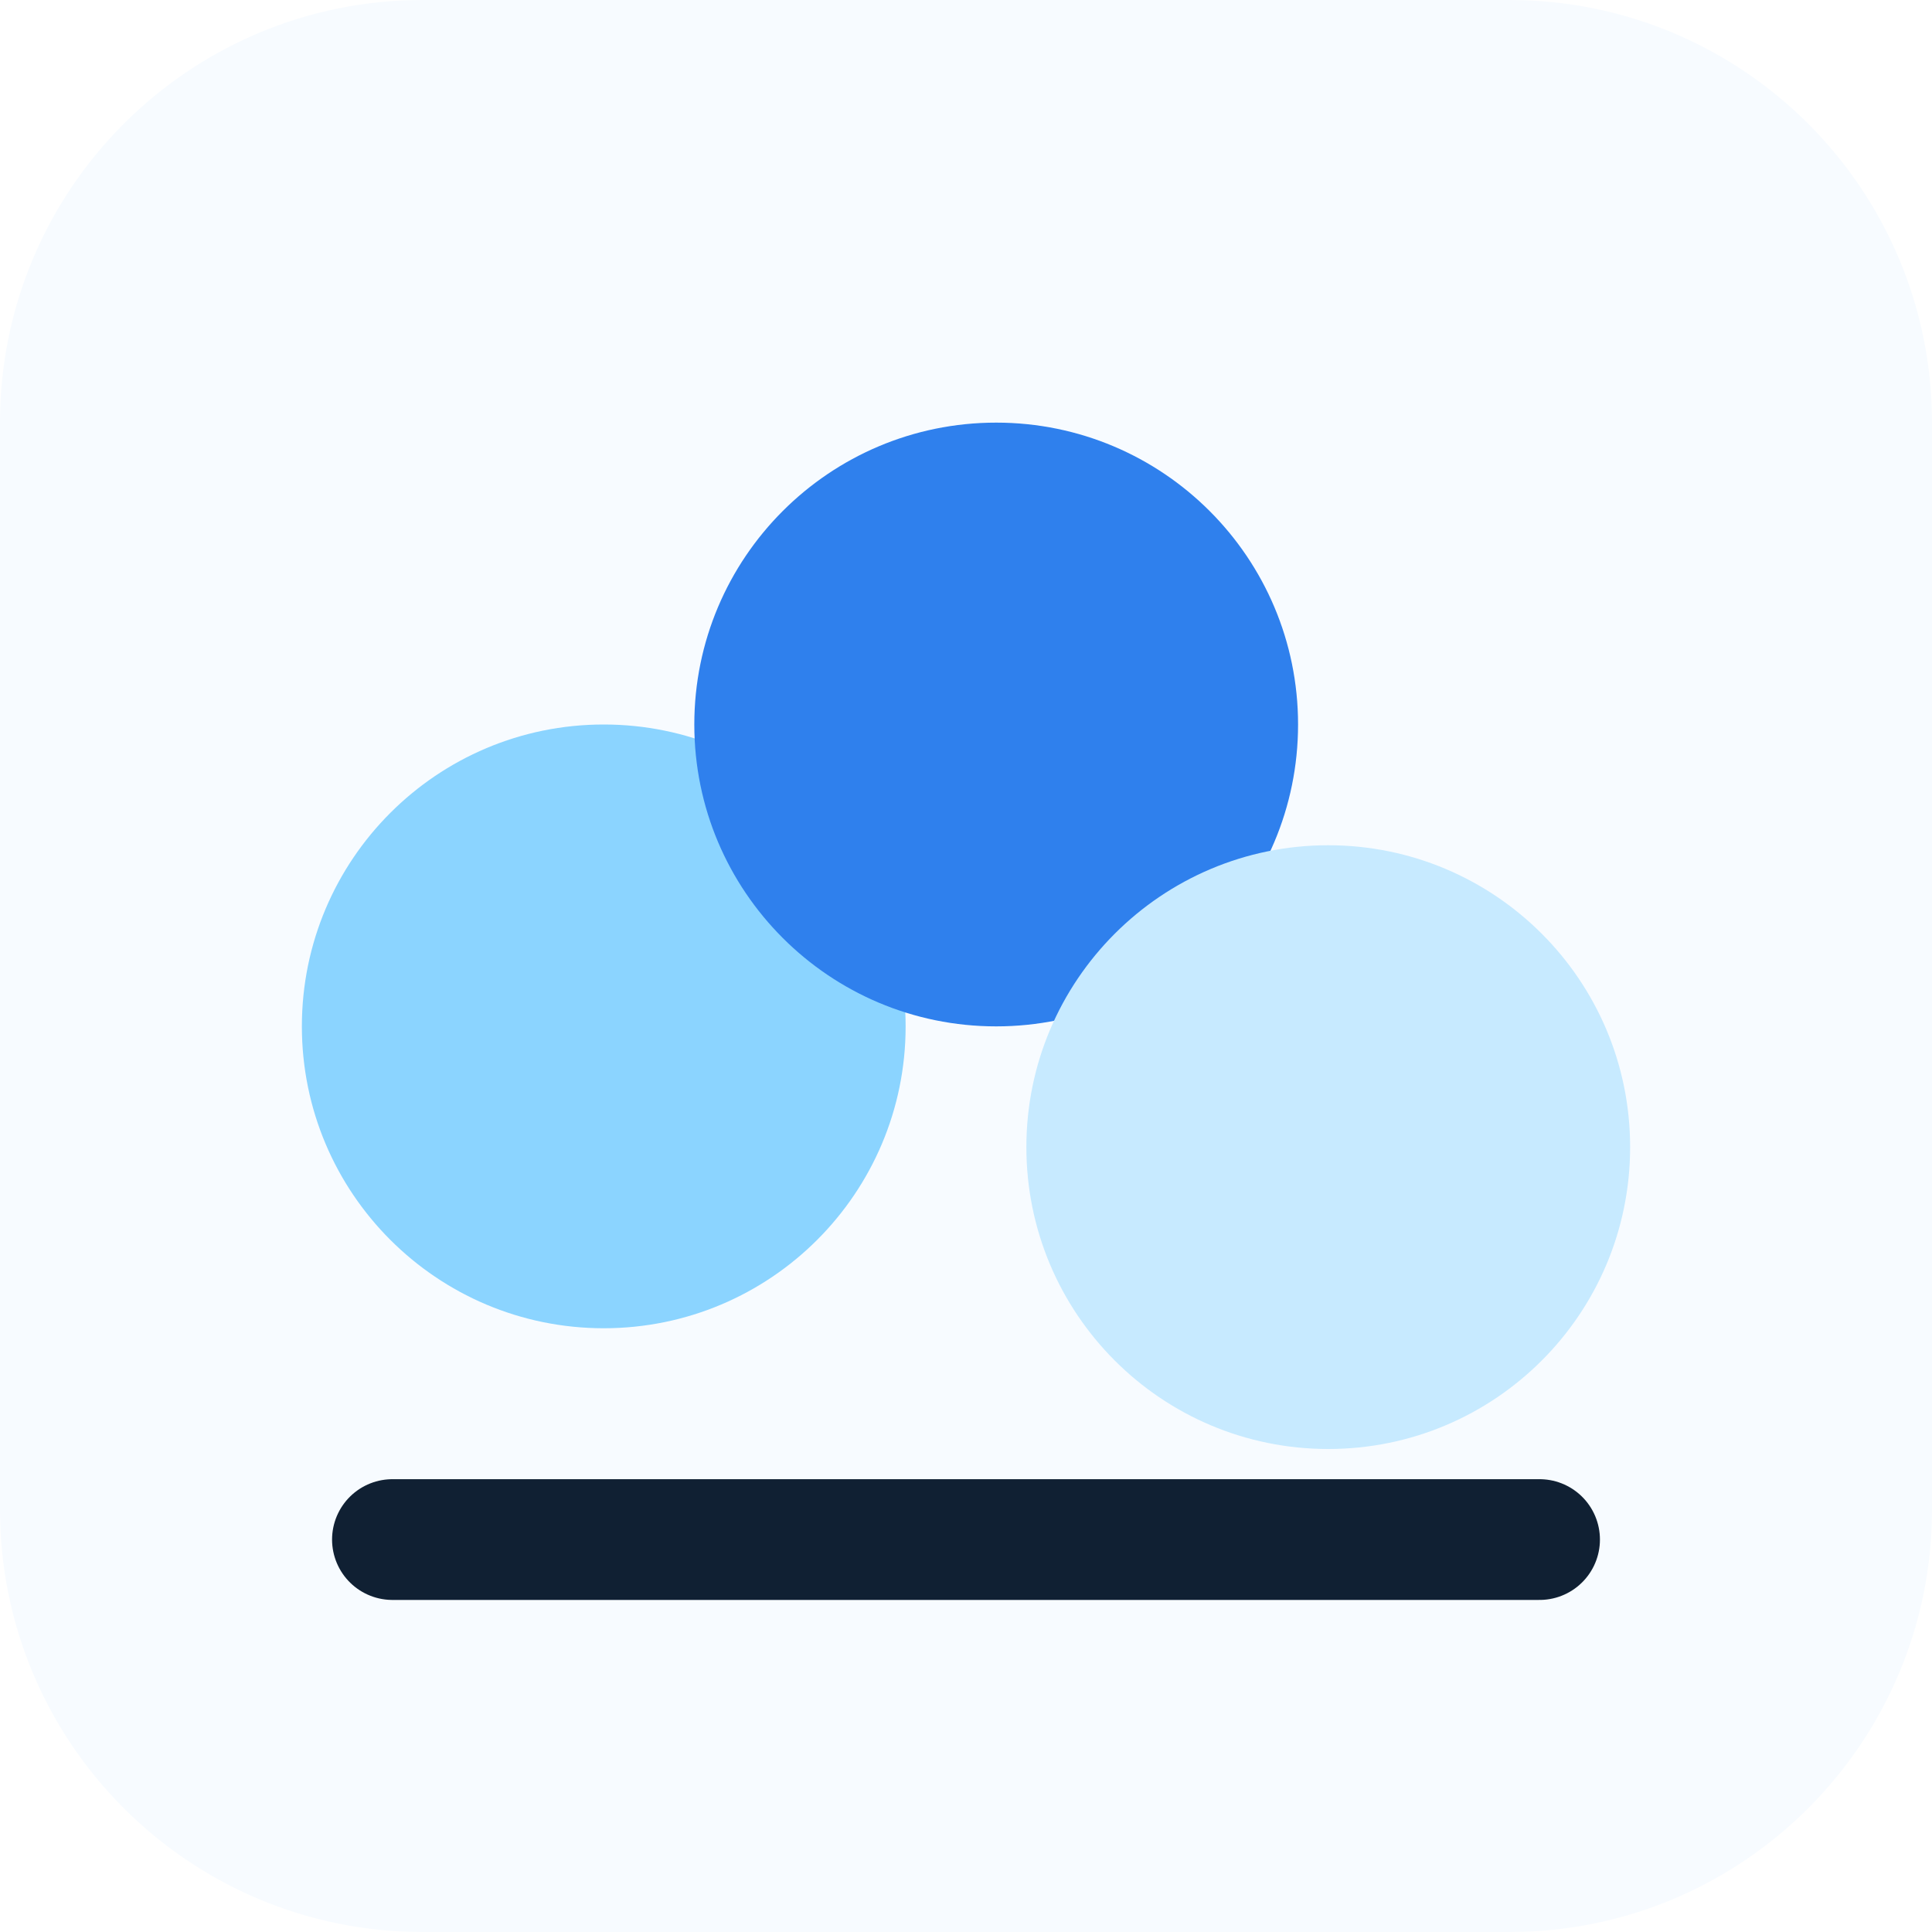
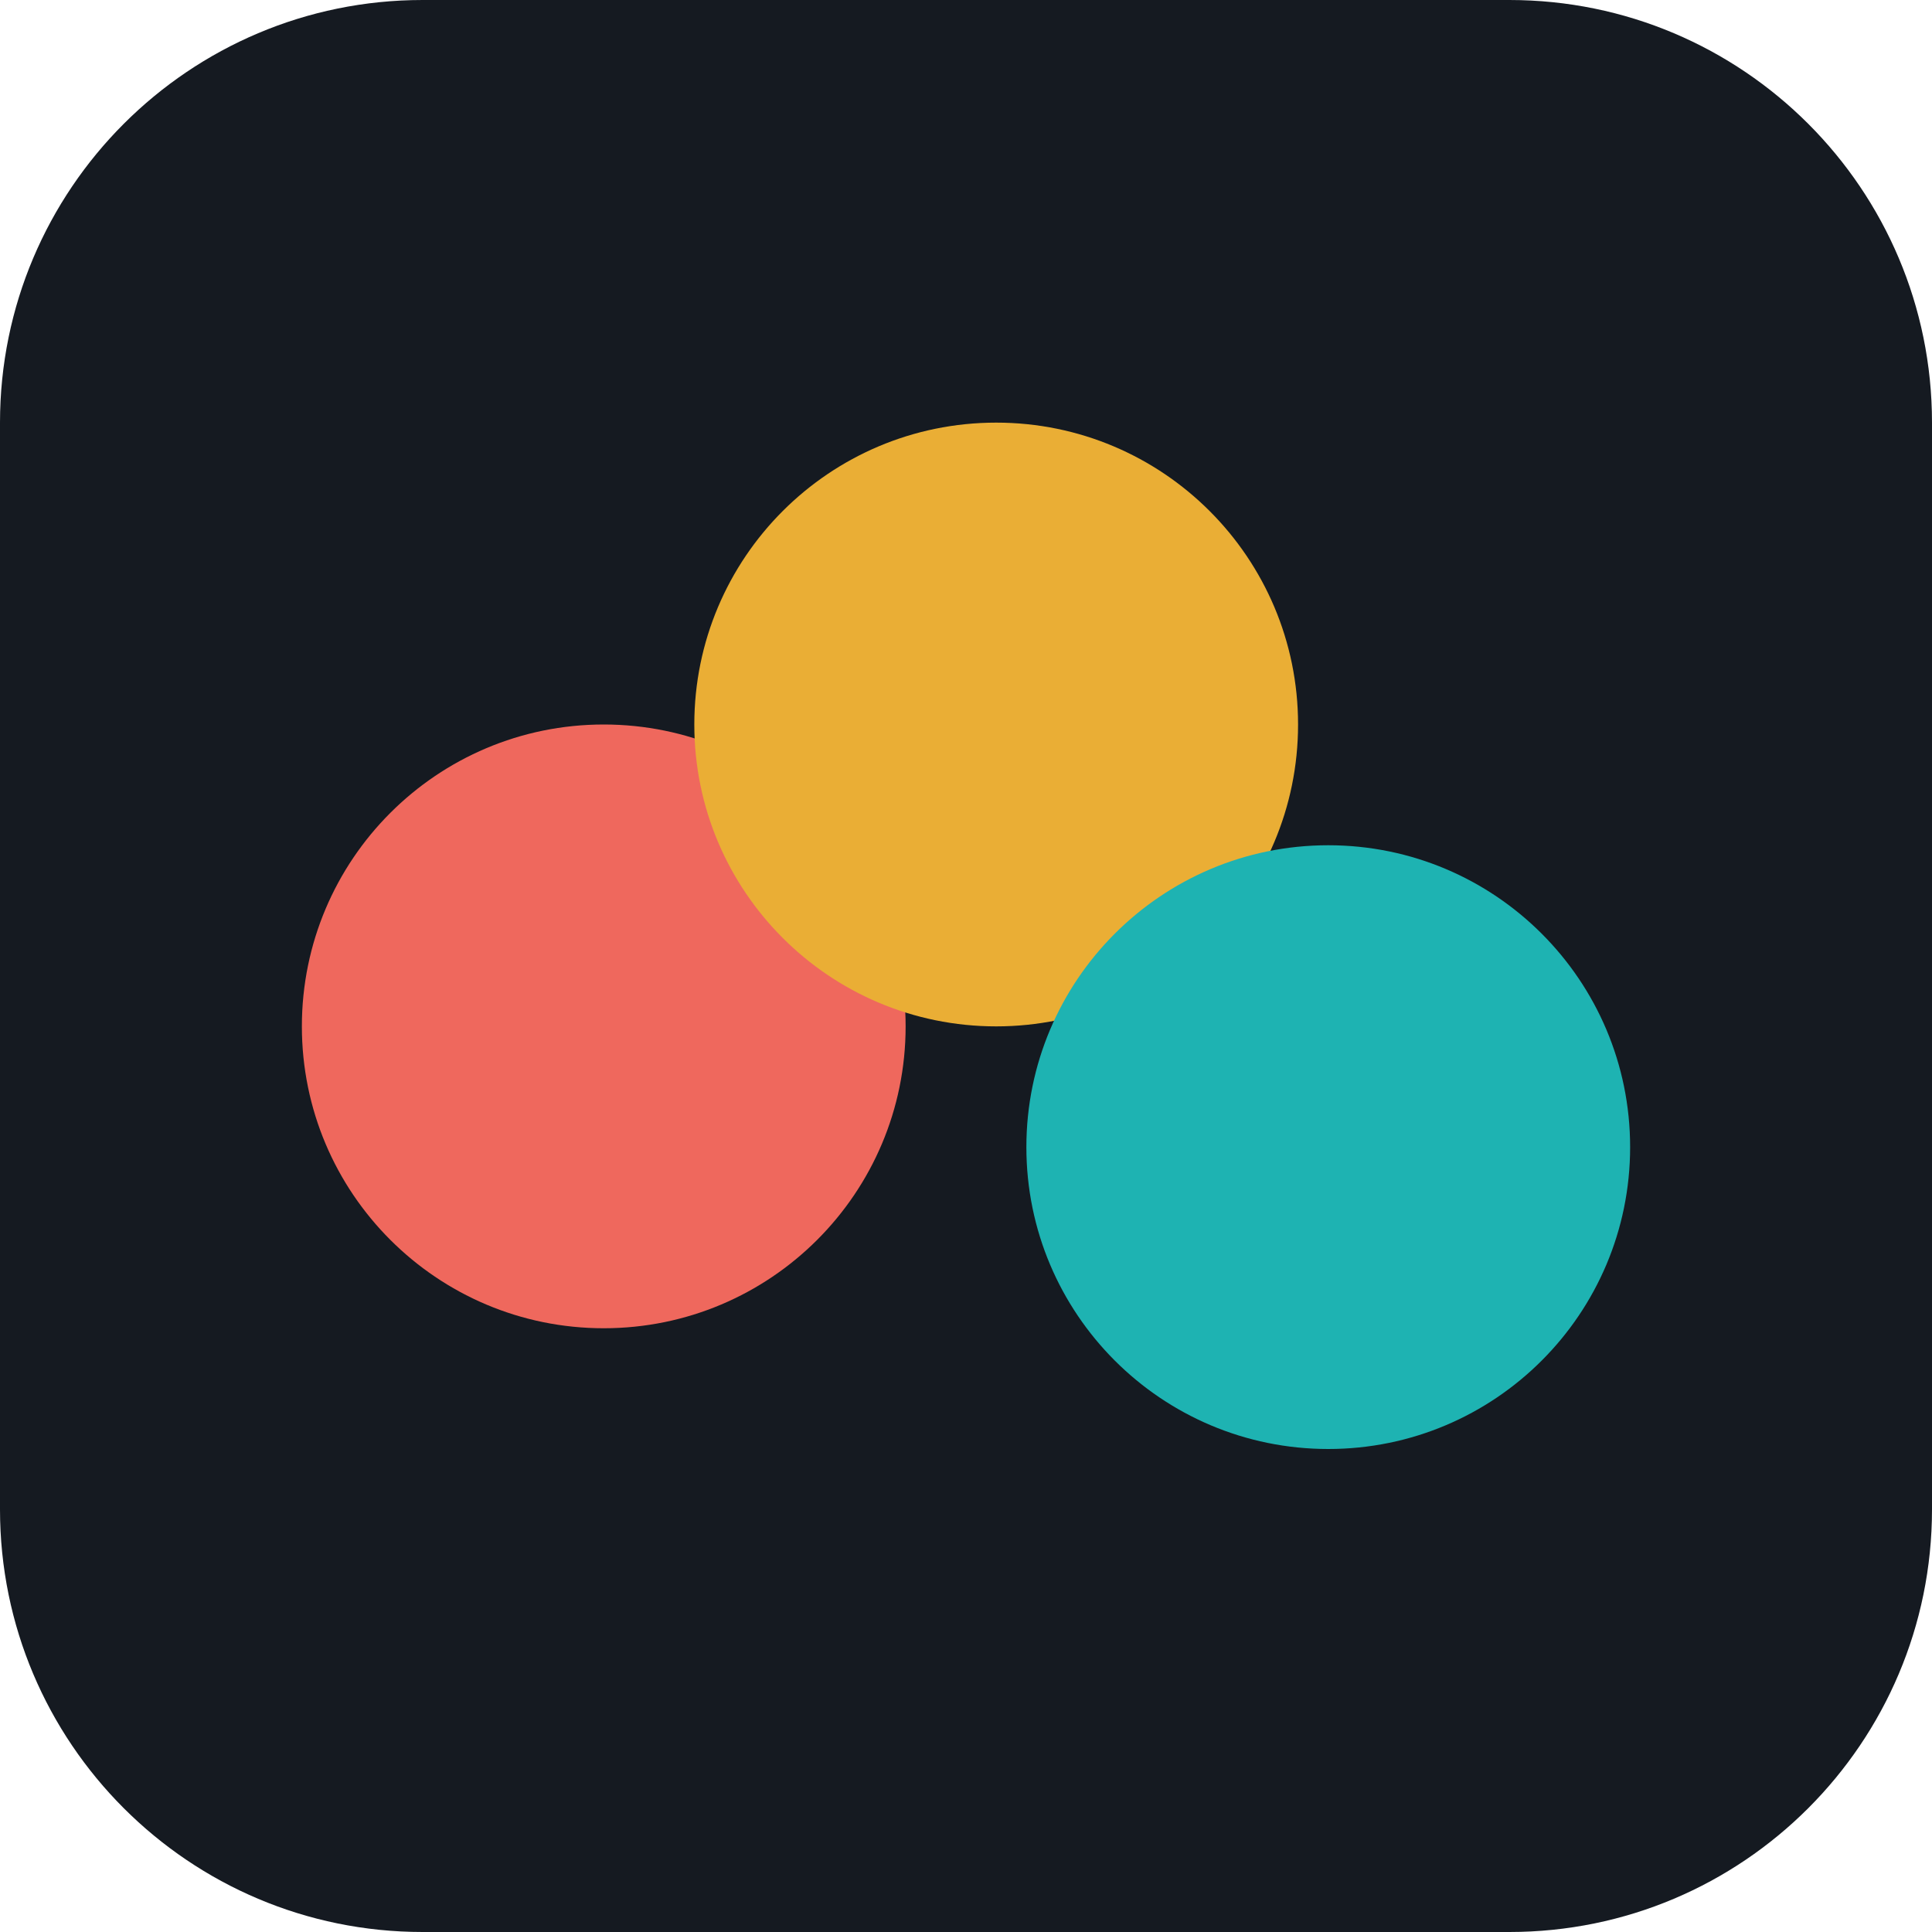
<svg xmlns="http://www.w3.org/2000/svg" viewBox="0 0 64 64">
-   <rect width="64" height="64" rx="14" fill="#f7fbff" />
-   <circle cx="20" cy="34" r="10" fill="#8bd4ff" />
-   <circle cx="33" cy="24" r="10" fill="#2f80ed" />
-   <circle cx="44" cy="38" r="10" fill="#c7eaff" />
-   <path d="M13 51h38" stroke="#102033" stroke-width="4" stroke-linecap="round" />
+   <rect width="64" height="64" rx="14" fill="#151a21" />
+   <circle cx="20" cy="34" r="10" fill="#ef685d" />
+   <circle cx="33" cy="24" r="10" fill="#eaae35" />
+   <circle cx="44" cy="38" r="10" fill="#1eb3b2" />
</svg>
